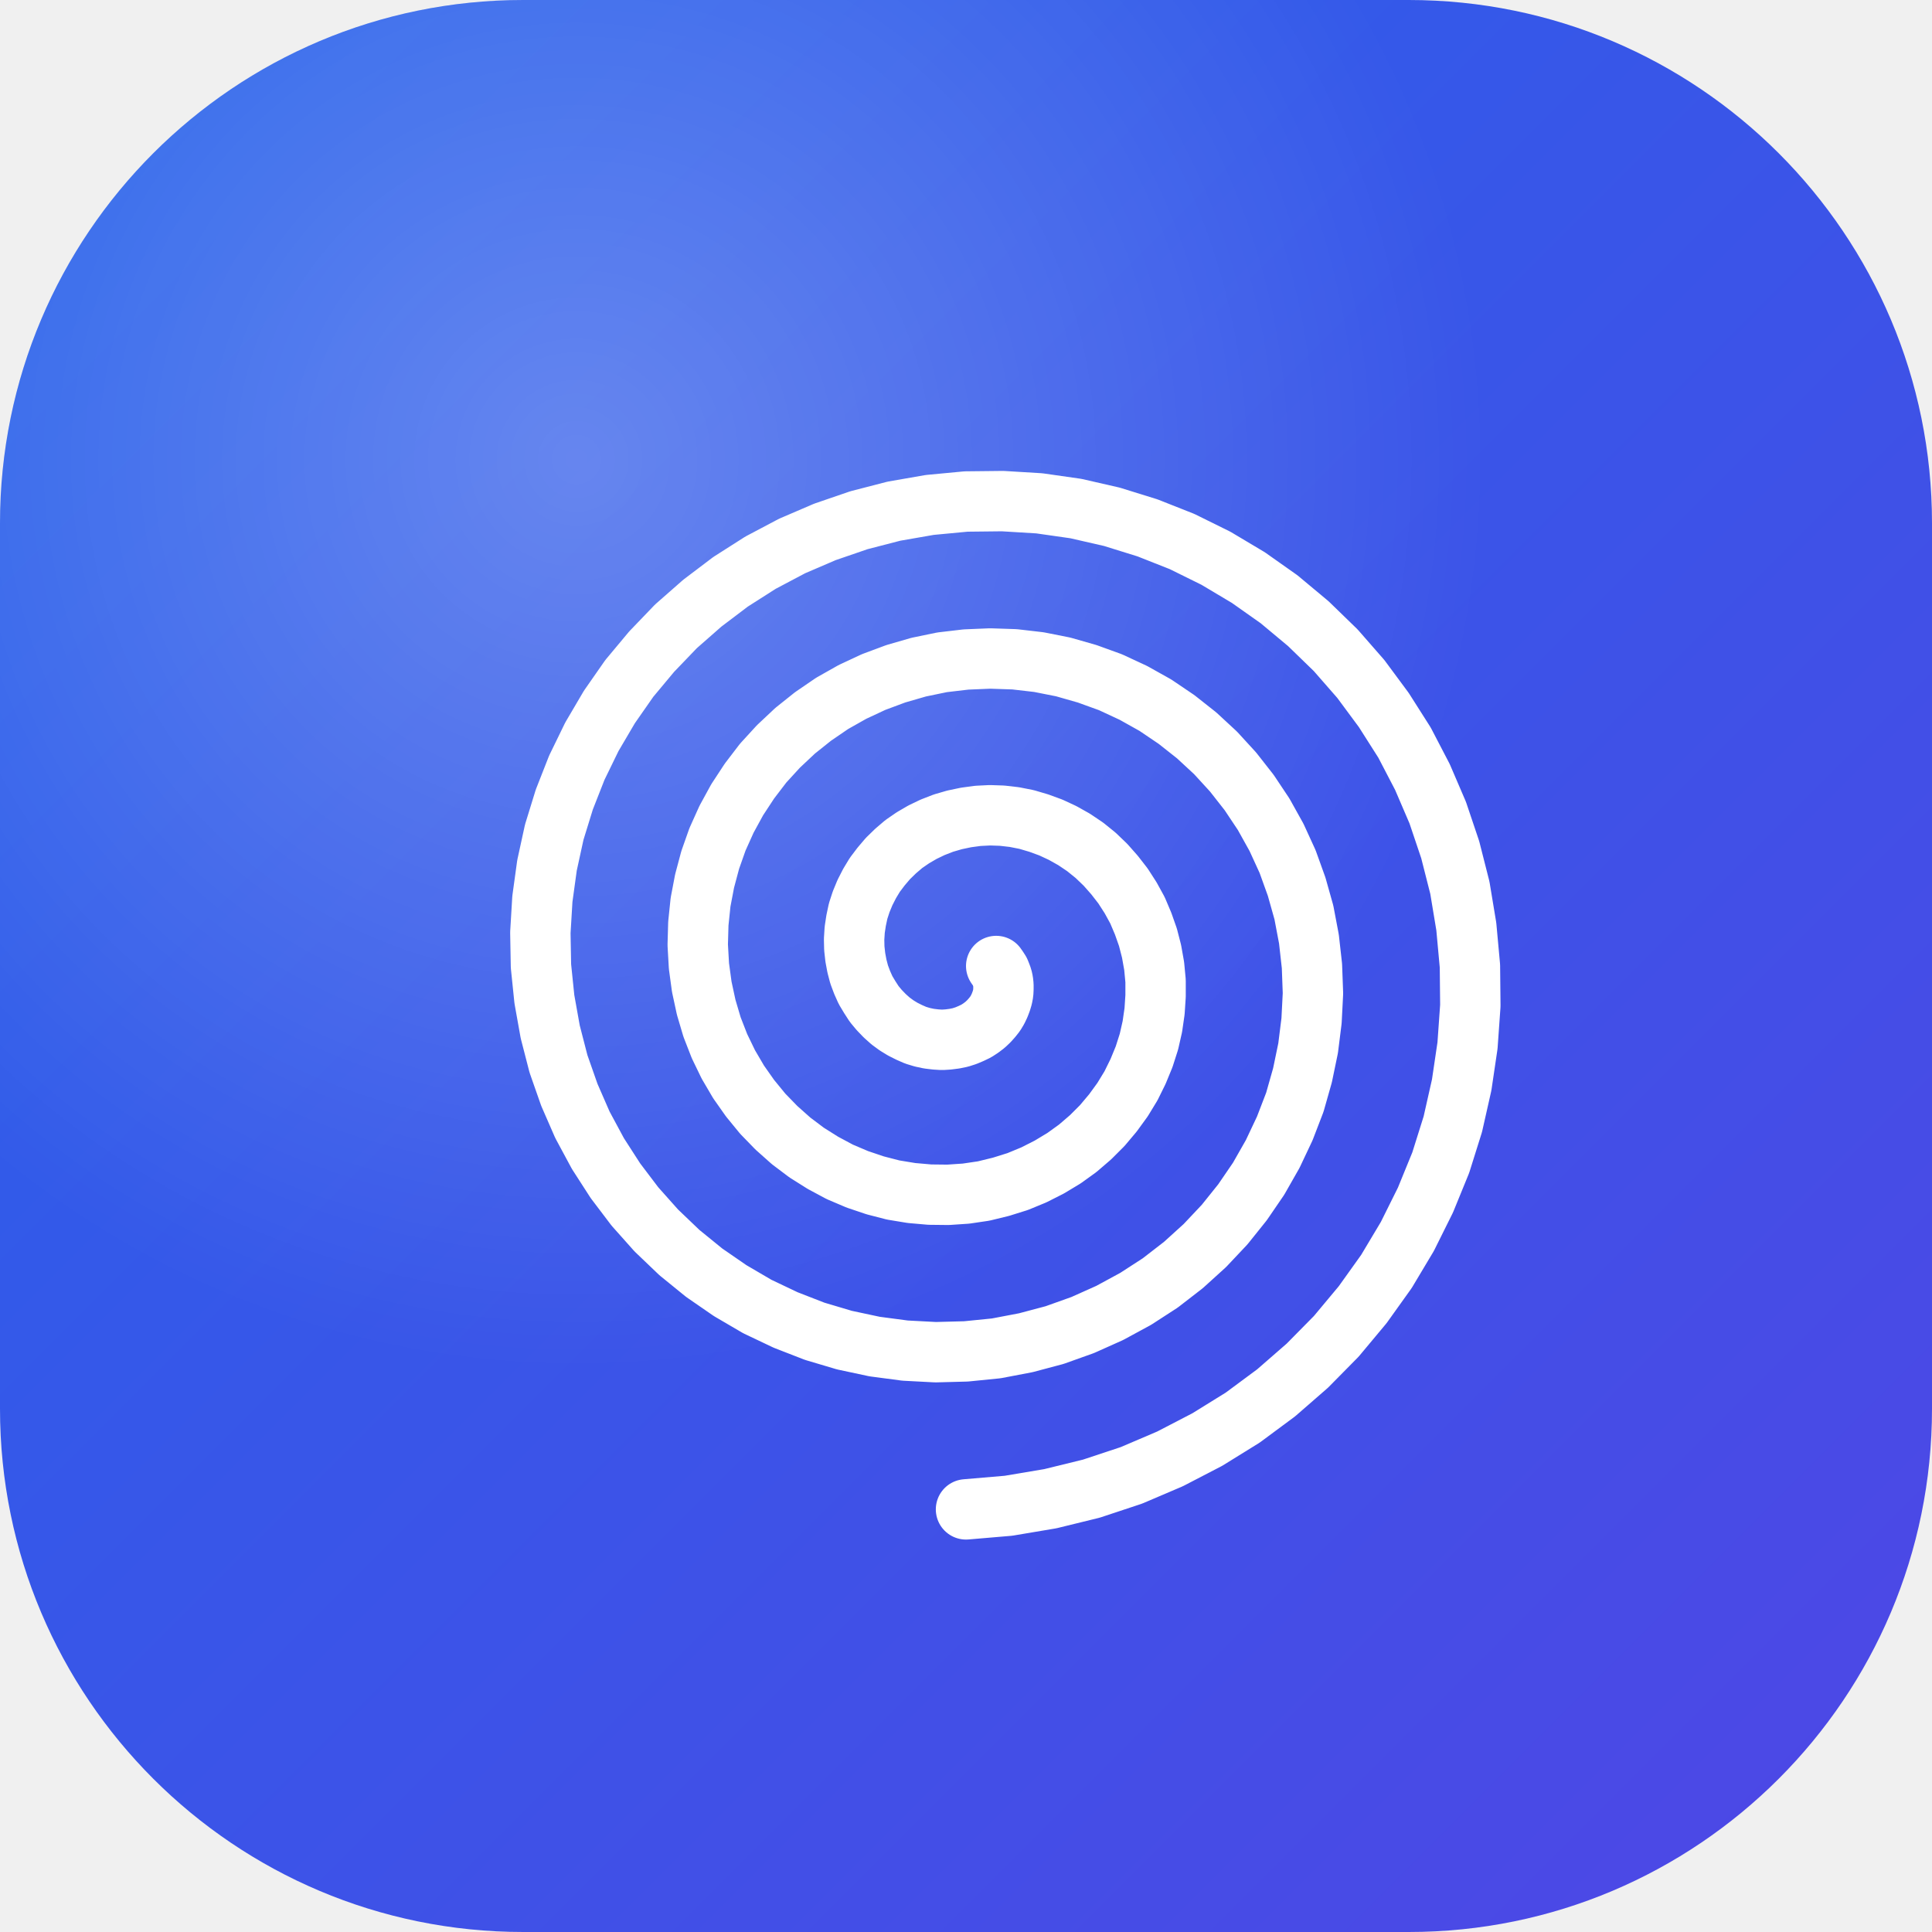
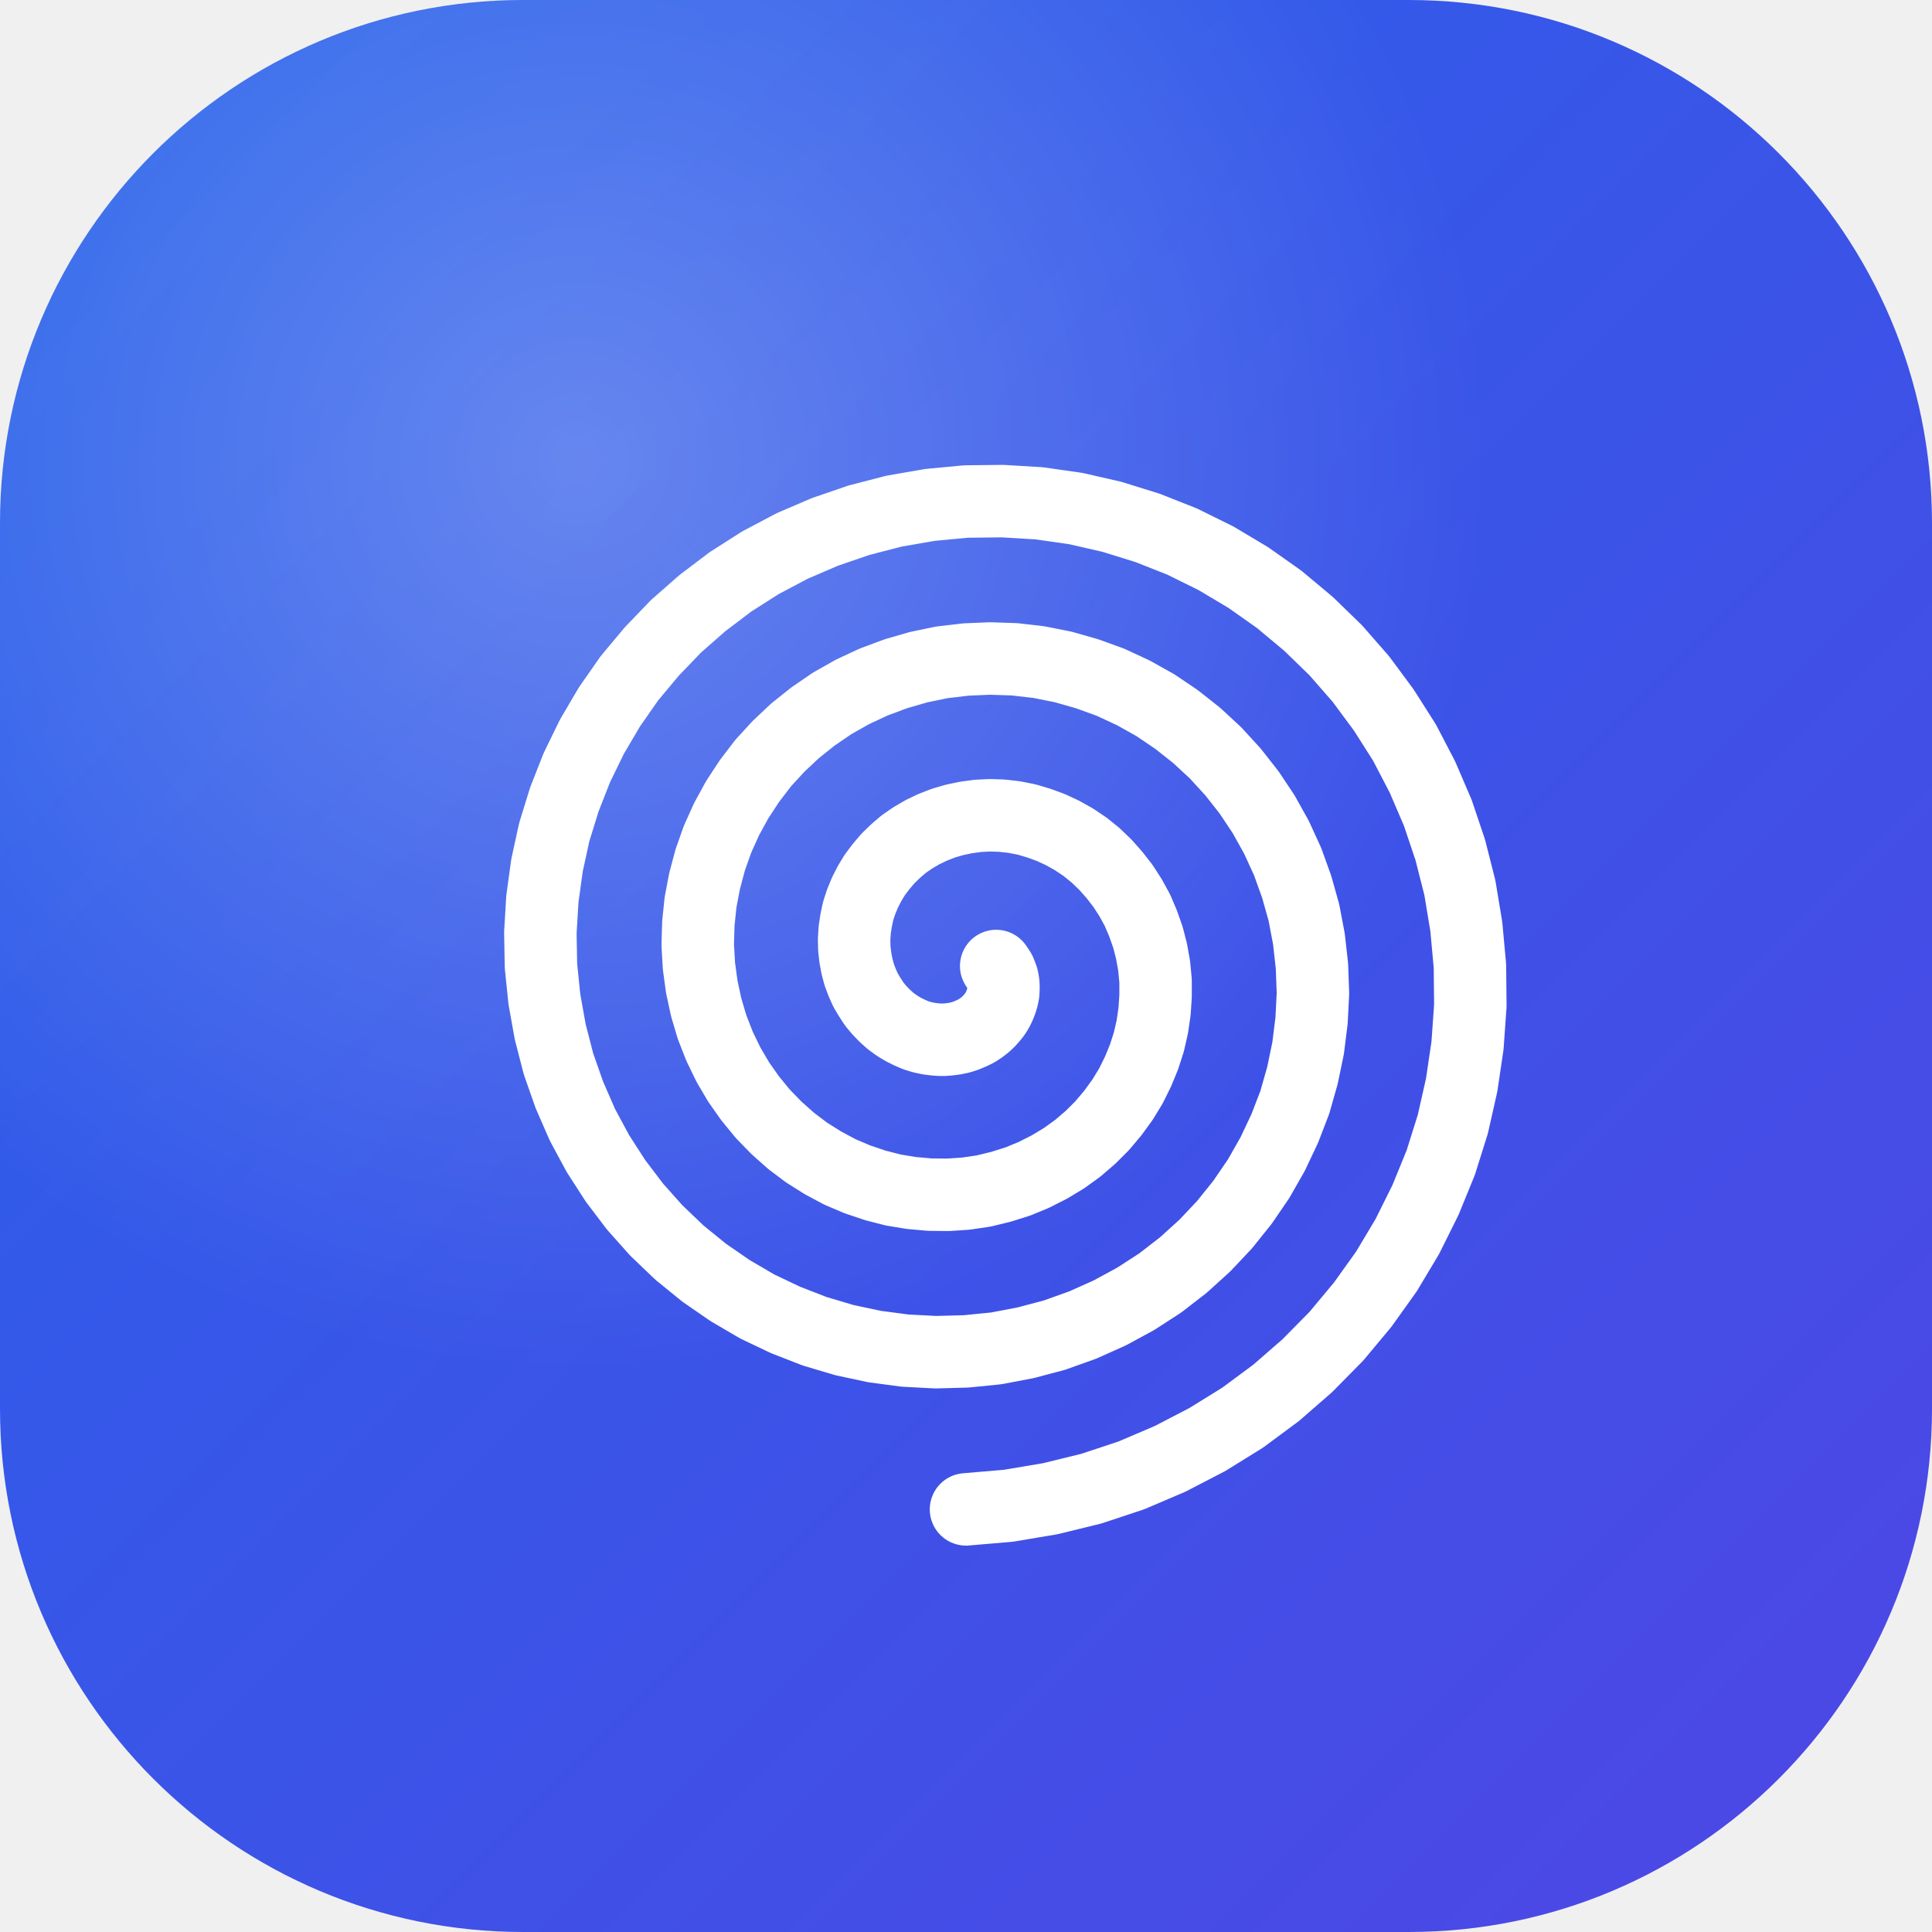
<svg xmlns="http://www.w3.org/2000/svg" viewBox="0 0 96 96" width="96" height="96" role="img" aria-label="mri-research">
  <defs>
    <linearGradient id="tile" x1="0" y1="0" x2="1" y2="1">
      <stop offset="0" stop-color="#2563EB" />
      <stop offset="1" stop-color="#4F46E5" />
    </linearGradient>
    <radialGradient id="sheen" cx="0.30" cy="0.24" r="0.85">
      <stop offset="0" stop-color="#FFFFFF" stop-opacity="0.26" />
      <stop offset="0.55" stop-color="#FFFFFF" stop-opacity="0" />
    </radialGradient>
  </defs>
  <rect width="96" height="96" rx="26" fill="url(#tile)" />
  <rect width="96" height="96" rx="26" fill="url(#sheen)" />
-   <path d="M 49.50 48.00 L 49.59 48.13 L 49.68 48.27 L 49.74 48.42 L 49.80 48.58 L 49.84 48.76 L 49.86 48.95 L 49.86 49.14 L 49.85 49.34 L 49.81 49.55 L 49.75 49.75 L 49.67 49.96 L 49.57 50.17 L 49.45 50.37 L 49.30 50.56 L 49.14 50.74 L 48.95 50.92 L 48.74 51.08 L 48.51 51.23 L 48.26 51.35 L 48.00 51.46 L 47.72 51.55 L 47.43 51.61 L 47.12 51.65 L 46.81 51.67 L 46.49 51.65 L 46.16 51.61 L 45.83 51.54 L 45.50 51.44 L 45.18 51.30 L 44.86 51.14 L 44.55 50.95 L 44.25 50.73 L 43.96 50.47 L 43.69 50.19 L 43.44 49.89 L 43.22 49.55 L 43.01 49.20 L 42.84 48.82 L 42.69 48.42 L 42.58 48.00 L 42.50 47.57 L 42.45 47.12 L 42.44 46.67 L 42.47 46.20 L 42.54 45.74 L 42.64 45.27 L 42.79 44.81 L 42.98 44.35 L 43.21 43.90 L 43.47 43.47 L 43.78 43.06 L 44.12 42.66 L 44.50 42.29 L 44.91 41.94 L 45.36 41.63 L 45.84 41.35 L 46.34 41.11 L 46.88 40.90 L 47.43 40.74 L 48.00 40.62 L 48.59 40.54 L 49.19 40.51 L 49.79 40.53 L 50.40 40.60 L 51.01 40.72 L 51.62 40.90 L 52.22 41.12 L 52.80 41.39 L 53.37 41.71 L 53.92 42.08 L 54.44 42.50 L 54.93 42.97 L 55.38 43.48 L 55.80 44.02 L 56.18 44.61 L 56.52 45.23 L 56.80 45.89 L 57.04 46.57 L 57.22 47.27 L 57.35 48.00 L 57.42 48.74 L 57.42 49.49 L 57.37 50.25 L 57.26 51.01 L 57.09 51.76 L 56.85 52.51 L 56.55 53.24 L 56.20 53.95 L 55.78 54.64 L 55.30 55.30 L 54.77 55.93 L 54.19 56.51 L 53.55 57.06 L 52.87 57.55 L 52.14 57.99 L 51.37 58.38 L 50.57 58.71 L 49.74 58.97 L 48.88 59.18 L 48.00 59.31 L 47.11 59.37 L 46.20 59.36 L 45.29 59.28 L 44.38 59.13 L 43.49 58.90 L 42.60 58.60 L 41.73 58.23 L 40.89 57.78 L 40.08 57.27 L 39.31 56.69 L 38.58 56.04 L 37.90 55.34 L 37.27 54.57 L 36.70 53.76 L 36.19 52.89 L 35.75 51.98 L 35.38 51.03 L 35.09 50.05 L 34.87 49.03 L 34.73 48.00 L 34.67 46.95 L 34.70 45.89 L 34.81 44.83 L 35.01 43.78 L 35.29 42.73 L 35.65 41.71 L 36.10 40.71 L 36.63 39.74 L 37.24 38.81 L 37.92 37.92 L 38.68 37.09 L 39.51 36.31 L 40.40 35.60 L 41.35 34.95 L 42.36 34.38 L 43.41 33.89 L 44.51 33.48 L 45.65 33.15 L 46.81 32.91 L 48.00 32.77 L 49.20 32.72 L 50.41 32.76 L 51.62 32.90 L 52.83 33.14 L 54.02 33.48 L 55.18 33.90 L 56.32 34.43 L 57.41 35.04 L 58.46 35.75 L 59.46 36.54 L 60.40 37.41 L 61.27 38.36 L 62.07 39.38 L 62.79 40.46 L 63.43 41.61 L 63.98 42.81 L 64.43 44.06 L 64.79 45.34 L 65.04 46.66 L 65.19 48.00 L 65.24 49.36 L 65.17 50.72 L 65.00 52.08 L 64.72 53.43 L 64.34 54.77 L 63.84 56.07 L 63.24 57.34 L 62.54 58.57 L 61.74 59.74 L 60.85 60.85 L 59.87 61.89 L 58.80 62.86 L 57.65 63.75 L 56.43 64.54 L 55.14 65.24 L 53.80 65.84 L 52.40 66.34 L 50.97 66.72 L 49.50 67.00 L 48.00 67.15 L 46.49 67.19 L 44.97 67.11 L 43.46 66.91 L 41.96 66.59 L 40.48 66.15 L 39.04 65.59 L 37.63 64.92 L 36.28 64.13 L 34.99 63.24 L 33.76 62.24 L 32.61 61.14 L 31.55 59.95 L 30.58 58.67 L 29.71 57.32 L 28.94 55.89 L 28.29 54.40 L 27.75 52.86 L 27.34 51.27 L 27.05 49.65 L 26.88 48.00 L 26.85 46.34 L 26.95 44.67 L 27.18 43.00 L 27.54 41.35 L 28.04 39.73 L 28.66 38.15 L 29.41 36.61 L 30.28 35.13 L 31.27 33.71 L 32.38 32.38 L 33.59 31.12 L 34.90 29.97 L 36.30 28.91 L 37.79 27.96 L 39.36 27.13 L 40.99 26.43 L 42.68 25.85 L 44.42 25.40 L 46.20 25.09 L 48.00 24.92 L 49.82 24.90 L 51.64 25.01 L 53.46 25.27 L 55.25 25.68 L 57.02 26.23 L 58.74 26.91 L 60.42 27.74 L 62.03 28.70 L 63.56 29.78 L 65.01 30.99 L 66.37 32.31 L 67.62 33.74 L 68.76 35.28 L 69.79 36.90 L 70.68 38.61 L 71.44 40.38 L 72.06 42.22 L 72.54 44.11 L 72.86 46.04 L 73.04 48.00 L 73.06 49.97 L 72.92 51.95 L 72.63 53.91 L 72.19 55.86 L 71.59 57.77 L 70.83 59.63 L 69.93 61.44 L 68.89 63.18 L 67.71 64.83 L 66.40 66.40 L 64.96 67.86 L 63.41 69.21 L 61.75 70.44 L 59.99 71.53 L 58.14 72.49 L 56.22 73.31 L 54.23 73.97 L 52.19 74.47 L 50.11 74.82 L 48.00 75.00" fill="none" stroke="#FFFFFF" stroke-width="3" stroke-linecap="round" stroke-linejoin="round" />
+   <path d="M 49.50 48.00 L 49.59 48.13 L 49.68 48.27 L 49.74 48.42 L 49.80 48.58 L 49.84 48.76 L 49.86 48.95 L 49.86 49.14 L 49.85 49.34 L 49.81 49.55 L 49.75 49.75 L 49.67 49.96 L 49.57 50.17 L 49.45 50.37 L 49.30 50.56 L 49.14 50.74 L 48.95 50.92 L 48.74 51.08 L 48.51 51.23 L 48.26 51.35 L 48.00 51.46 L 47.72 51.55 L 47.43 51.61 L 47.12 51.65 L 46.81 51.67 L 46.49 51.65 L 46.16 51.61 L 45.83 51.54 L 45.50 51.44 L 45.18 51.30 L 44.86 51.14 L 44.55 50.95 L 44.25 50.73 L 43.96 50.47 L 43.69 50.19 L 43.44 49.89 L 43.22 49.55 L 43.01 49.20 L 42.84 48.82 L 42.69 48.42 L 42.58 48.00 L 42.50 47.57 L 42.45 47.12 L 42.44 46.67 L 42.47 46.20 L 42.54 45.74 L 42.64 45.27 L 42.79 44.81 L 42.98 44.35 L 43.21 43.90 L 43.47 43.47 L 43.78 43.06 L 44.12 42.66 L 44.50 42.29 L 44.91 41.94 L 45.36 41.63 L 45.84 41.35 L 46.34 41.11 L 46.88 40.90 L 47.43 40.74 L 48.00 40.62 L 48.59 40.54 L 49.19 40.51 L 49.79 40.53 L 50.40 40.60 L 51.01 40.72 L 51.62 40.90 L 52.22 41.12 L 52.80 41.39 L 53.37 41.71 L 53.92 42.08 L 54.44 42.50 L 54.93 42.97 L 55.38 43.48 L 55.80 44.02 L 56.18 44.61 L 56.52 45.23 L 56.80 45.89 L 57.04 46.57 L 57.22 47.27 L 57.35 48.00 L 57.42 48.74 L 57.42 49.49 L 57.37 50.25 L 57.26 51.01 L 57.09 51.76 L 56.85 52.51 L 56.55 53.24 L 56.20 53.95 L 55.78 54.64 L 55.30 55.30 L 54.77 55.93 L 54.19 56.51 L 53.55 57.06 L 52.87 57.55 L 52.14 57.99 L 51.37 58.38 L 50.57 58.71 L 49.74 58.97 L 48.88 59.18 L 48.00 59.31 L 47.11 59.37 L 46.20 59.36 L 45.29 59.28 L 44.38 59.13 L 43.49 58.90 L 42.60 58.60 L 41.73 58.23 L 40.89 57.78 L 40.08 57.27 L 39.31 56.69 L 38.58 56.04 L 37.90 55.34 L 37.27 54.57 L 36.70 53.76 L 36.19 52.89 L 35.75 51.98 L 35.38 51.03 L 35.09 50.05 L 34.87 49.03 L 34.73 48.00 L 34.67 46.95 L 34.70 45.89 L 34.81 44.83 L 35.01 43.78 L 35.29 42.73 L 35.65 41.71 L 36.10 40.71 L 36.63 39.74 L 37.24 38.81 L 37.92 37.92 L 38.68 37.09 L 39.51 36.31 L 40.40 35.60 L 41.35 34.95 L 42.36 34.38 L 43.41 33.89 L 44.51 33.48 L 45.65 33.15 L 46.81 32.91 L 48.00 32.77 L 49.20 32.72 L 50.41 32.76 L 51.62 32.90 L 52.83 33.14 L 54.02 33.48 L 55.18 33.90 L 56.32 34.43 L 57.41 35.04 L 58.46 35.75 L 59.46 36.54 L 60.40 37.41 L 61.27 38.36 L 62.07 39.38 L 62.79 40.46 L 63.43 41.61 L 63.98 42.81 L 64.43 44.06 L 64.79 45.34 L 65.04 46.66 L 65.19 48.00 L 65.24 49.36 L 65.17 50.72 L 65.00 52.08 L 64.72 53.43 L 64.34 54.77 L 63.84 56.07 L 63.24 57.34 L 62.54 58.57 L 61.74 59.74 L 60.85 60.85 L 59.87 61.89 L 58.80 62.86 L 57.65 63.75 L 56.43 64.54 L 55.14 65.24 L 53.80 65.84 L 52.40 66.34 L 50.97 66.72 L 49.50 67.00 L 48.00 67.15 L 46.49 67.19 L 44.97 67.11 L 43.46 66.91 L 41.96 66.59 L 40.48 66.15 L 39.04 65.59 L 37.63 64.92 L 36.28 64.13 L 34.99 63.24 L 33.76 62.24 L 32.61 61.14 L 31.55 59.95 L 30.58 58.67 L 29.71 57.32 L 28.94 55.89 L 28.29 54.40 L 27.75 52.86 L 27.34 51.27 L 27.05 49.65 L 26.88 48.00 L 26.85 46.34 L 26.95 44.67 L 27.18 43.00 L 27.54 41.35 L 28.04 39.73 L 28.66 38.15 L 29.41 36.61 L 30.28 35.13 L 31.27 33.71 L 32.38 32.38 L 33.59 31.12 L 34.90 29.97 L 36.30 28.91 L 37.79 27.96 L 39.36 27.13 L 40.99 26.43 L 42.68 25.85 L 44.42 25.40 L 46.20 25.09 L 48.00 24.92 L 49.82 24.90 L 51.64 25.01 L 53.46 25.27 L 55.25 25.68 L 57.02 26.23 L 58.74 26.91 L 60.42 27.74 L 62.03 28.70 L 63.56 29.78 L 65.01 30.99 L 66.37 32.31 L 67.62 33.74 L 68.76 35.28 L 69.79 36.90 L 70.68 38.61 L 71.44 40.38 L 72.06 42.22 L 72.54 44.11 L 72.86 46.04 L 73.04 48.00 L 73.06 49.97 L 72.92 51.95 L 72.63 53.91 L 72.19 55.86 L 71.59 57.77 L 70.83 59.63 L 69.93 61.44 L 68.89 63.18 L 67.71 64.83 L 66.40 66.40 L 64.96 67.86 L 63.41 69.21 L 61.75 70.44 L 59.99 71.53 L 58.14 72.49 L 56.22 73.31 L 54.23 73.97 L 52.19 74.47 L 50.11 74.82 L 48.00 75.00" fill="none" stroke="#FFFFFF" stroke-width="3.6" stroke-linecap="round" stroke-linejoin="round" />
</svg>
